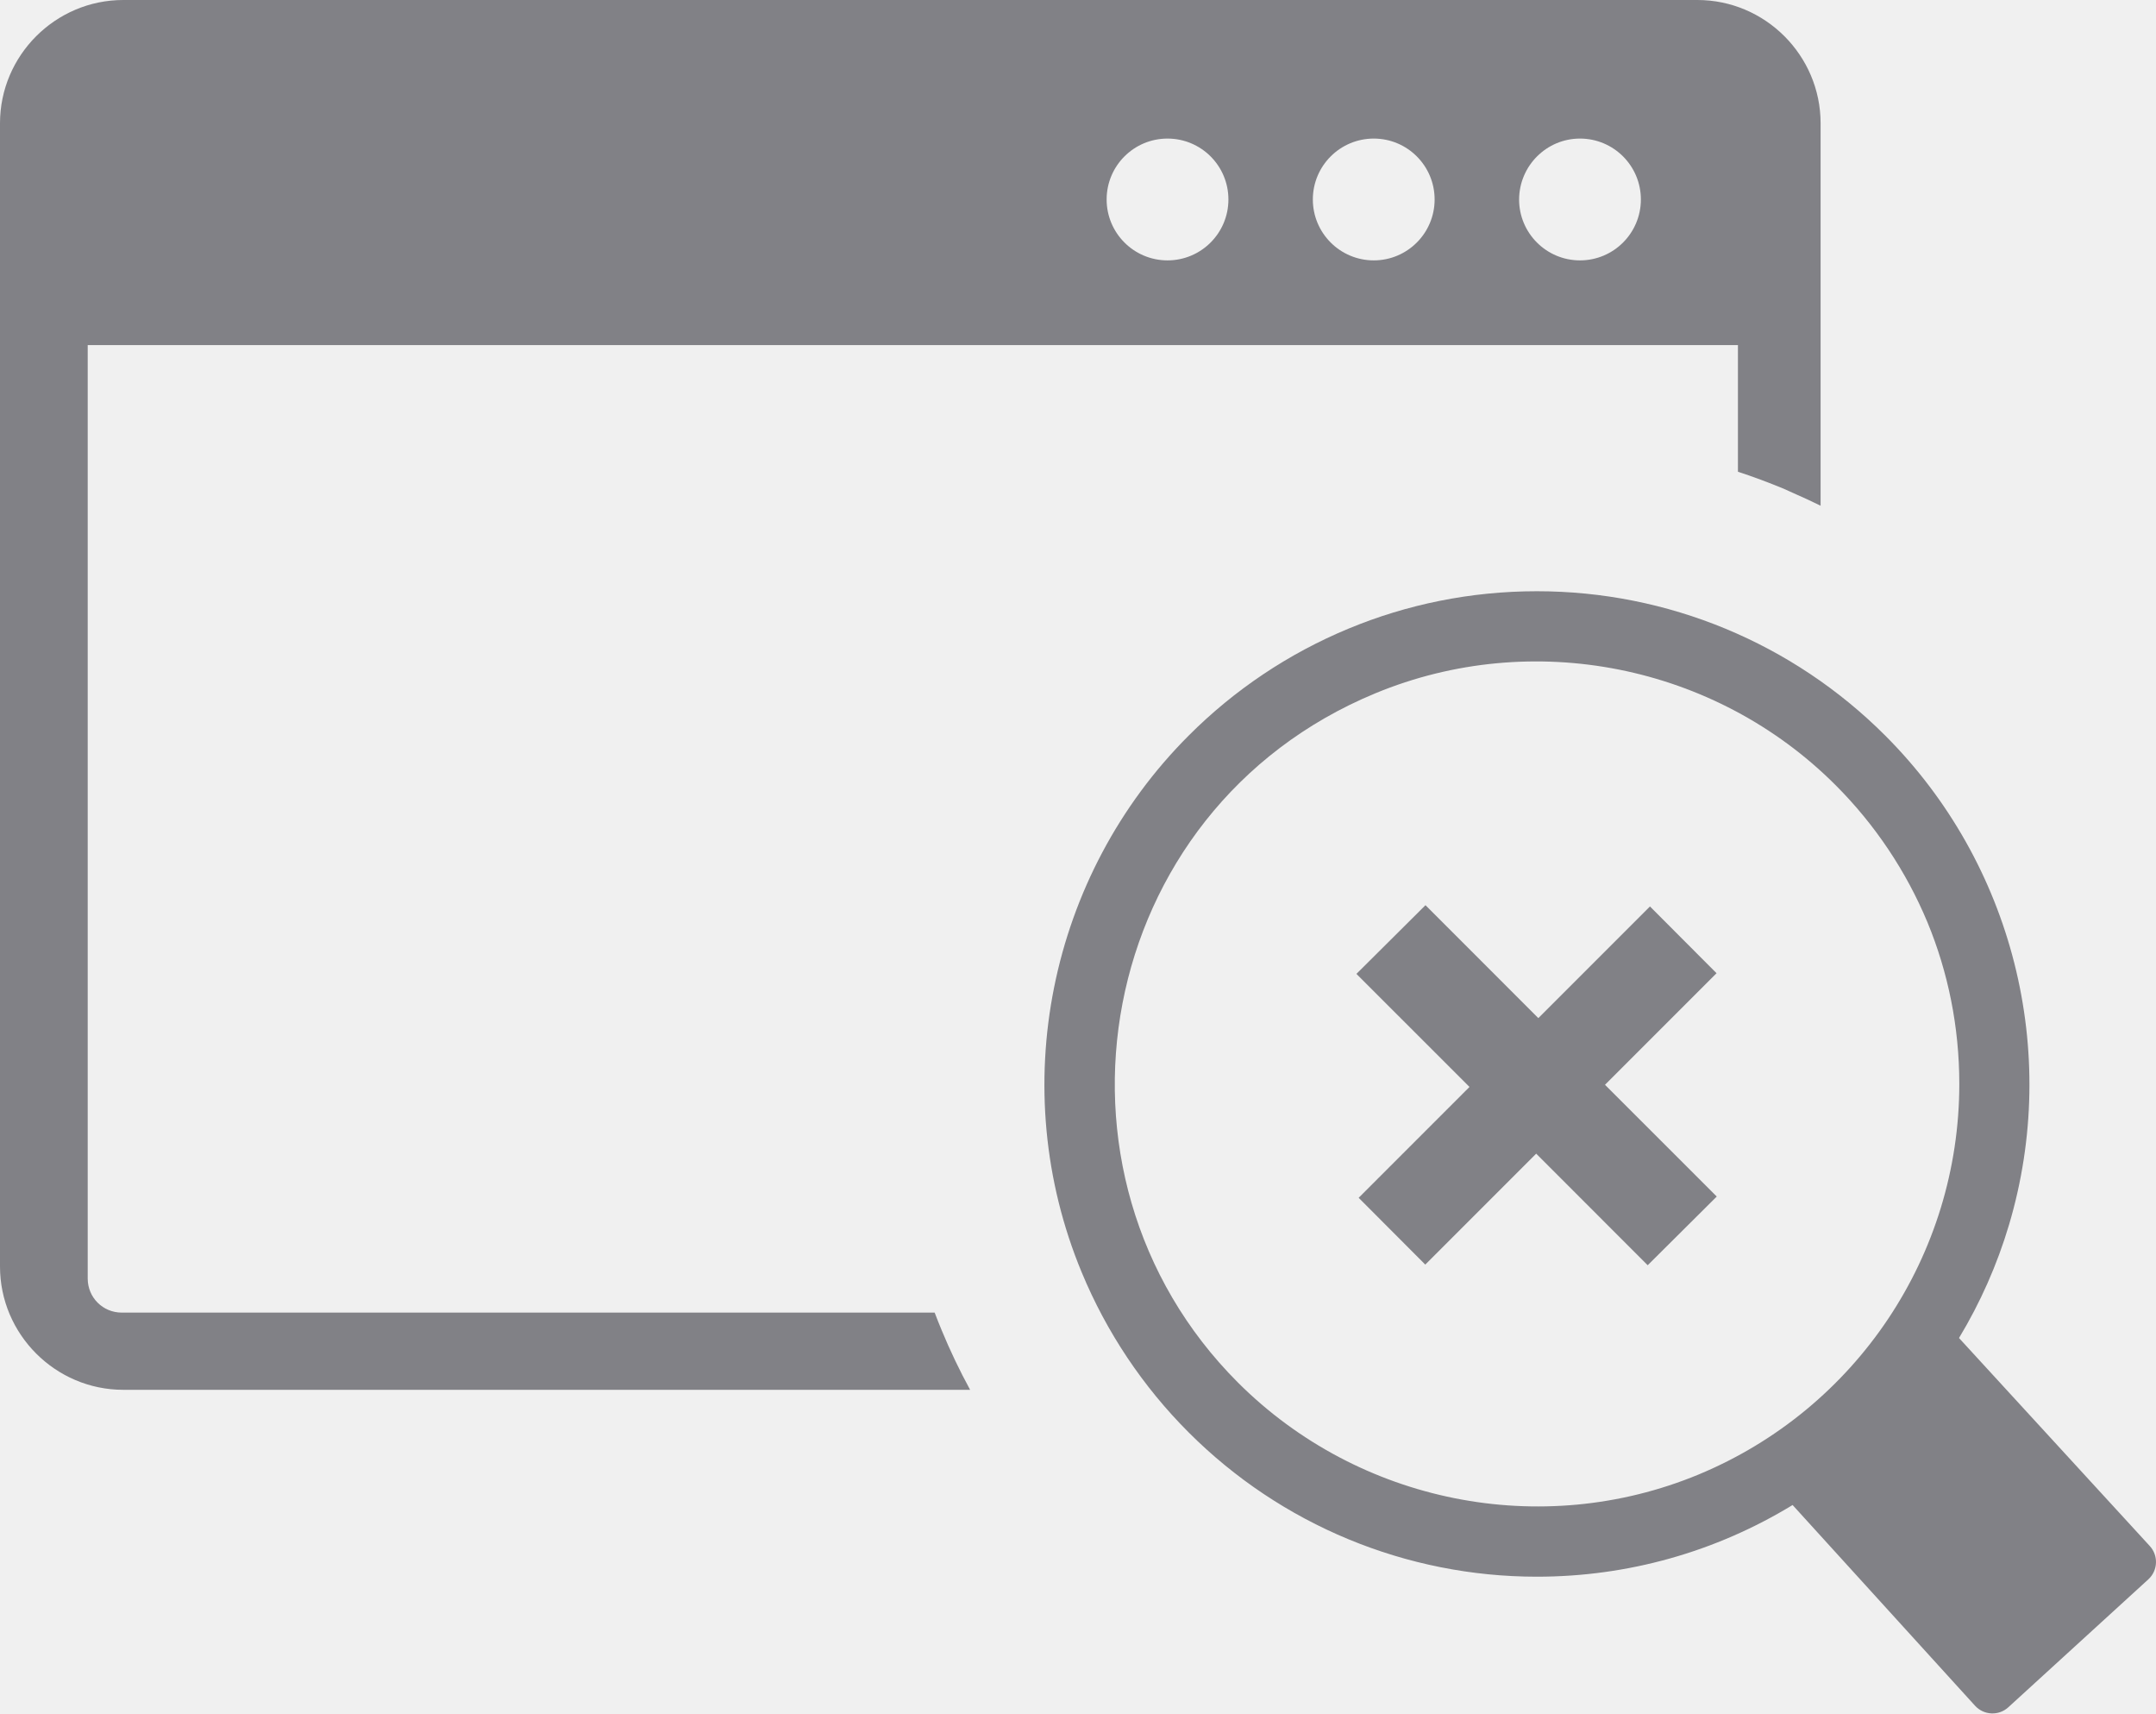
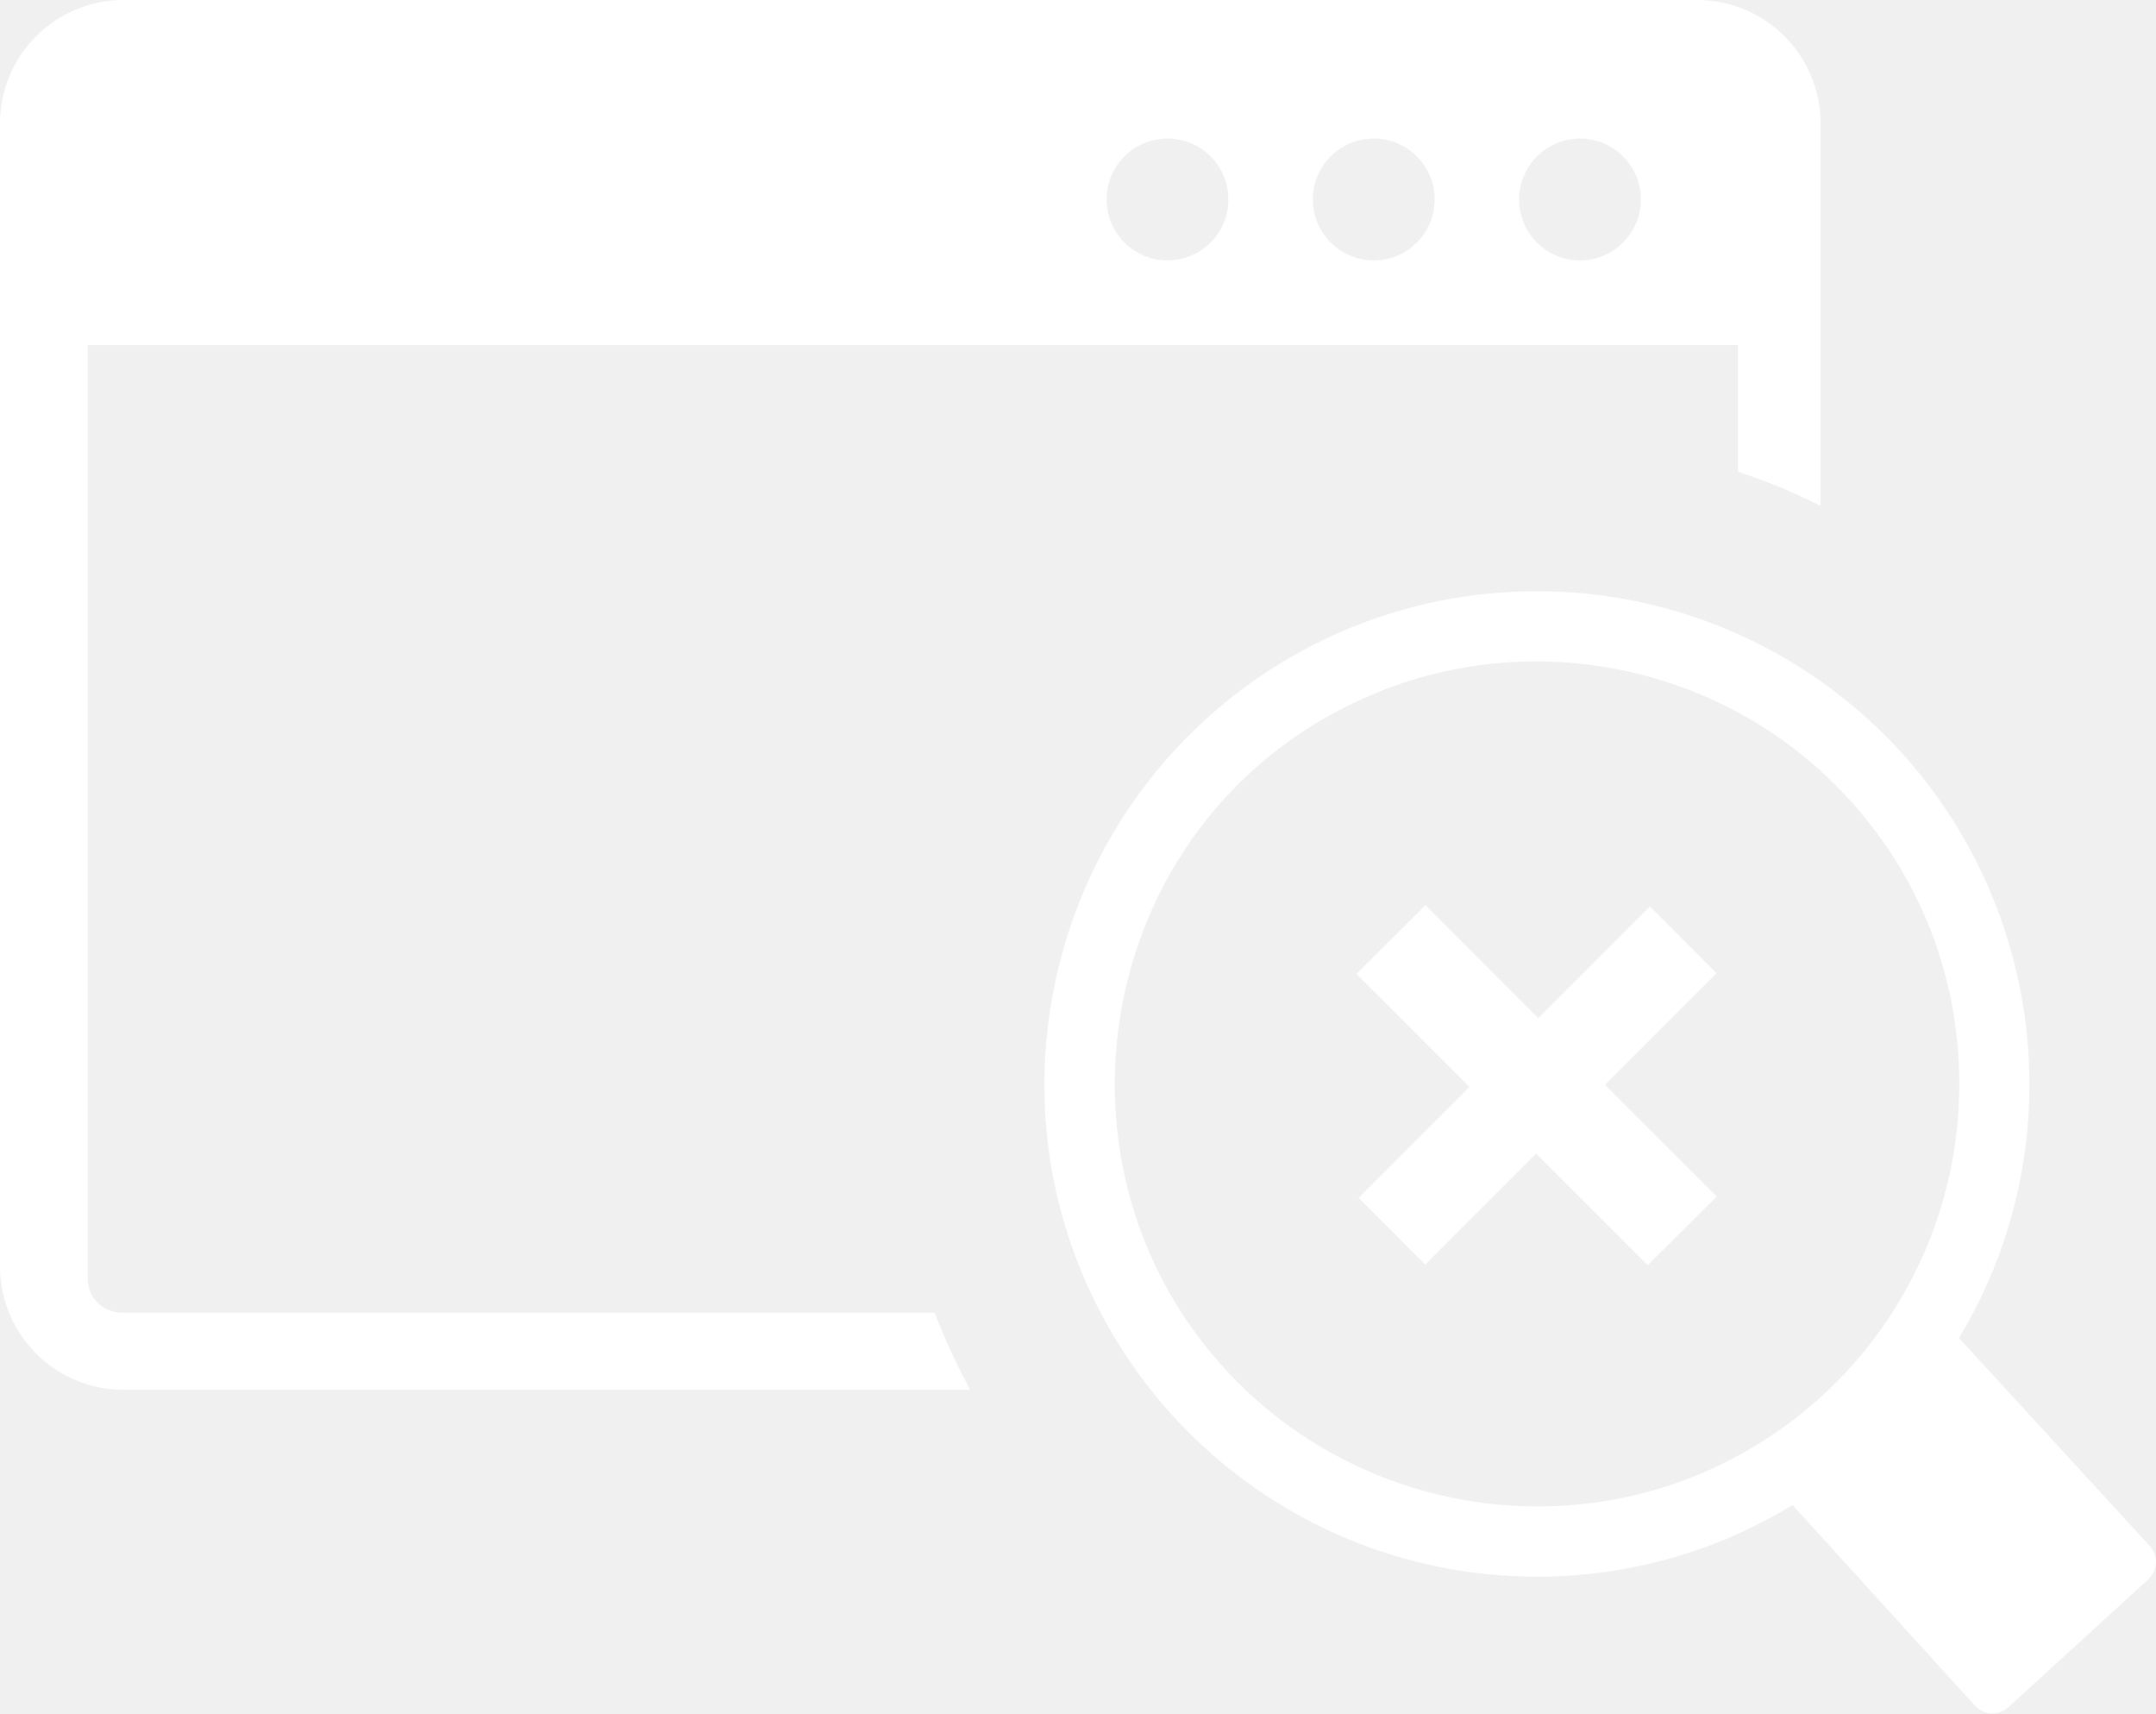
- <svg xmlns="http://www.w3.org/2000/svg" shape-rendering="geometricPrecision" text-rendering="geometricPrecision" image-rendering="optimizeQuality" fill-rule="evenodd" fill="rgb(129,129,134)" clip-rule="evenodd" viewBox="0 0 512 406.8">
+ <svg xmlns="http://www.w3.org/2000/svg" shape-rendering="geometricPrecision" text-rendering="geometricPrecision" image-rendering="optimizeQuality" fill-rule="evenodd" fill="white" clip-rule="evenodd" viewBox="0 0 512 406.8">
  <path d="M29.27 0h373.81c16.11 0 29.27 13.16 29.27 29.27v90.8c-2.23-1.1-4.48-2.14-6.77-3.13l-2.02-.92c-3.57-1.47-7.18-2.82-10.84-4.02V81.94h.14H20.83v221.61c0 4.5 3.59 8.09 8.09 8.09h193.04c.54 1.42 1.1 2.83 1.69 4.24 1.97 4.78 4.23 9.49 6.73 14.09H29.27C13.16 329.97 0 316.78 0 300.7V29.27C0 13.16 13.16 0 29.27 0zm335.71 140.37c31.07 0 60.75 12.29 82.72 34.27 30.33 30.33 41.62 75.06 29.4 116.14-2.83 9.53-6.85 18.55-11.88 26.89l45.3 49.38c2.09 2.27 1.95 5.82-.33 7.91l-33.26 30.38c-2.27 2.08-5.8 1.92-7.89-.35l-43.34-47.67c-18.35 11.18-39.22 17.02-60.72 17.02-31.06 0-60.75-12.3-82.71-34.27a117.18 117.18 0 0 1-25.39-37.99c-18.13-43.67-7.82-94.22 25.4-127.43a116.814 116.814 0 0 1 37.96-25.4c13.8-5.73 28.92-8.88 44.74-8.88zm70.93 46.04c-28.63-28.63-72.03-37.24-109.31-21.8-66.92 27.71-82.3 113.99-32.58 163.67 28.68 28.61 72 37.26 109.33 21.81 37.54-15.59 61.94-52.1 61.94-92.74 0-13.62-2.69-26.59-7.56-38.37a101.013 101.013 0 0 0-21.82-32.57zm-28.22 97.67-16.4 16.31-26.48-26.49-26.34 26.34-15.82-15.86 26.32-26.32-26.85-26.84 16.4-16.31 26.8 26.81 26.51-26.51 15.81 15.85-26.49 26.49 26.54 26.53zM375.21 32.9c7.99 0 14.46 6.47 14.46 14.46 0 7.98-6.47 14.46-14.46 14.46-7.98 0-14.46-6.48-14.46-14.46.04-7.99 6.51-14.46 14.46-14.46zm-97.95 0c7.99 0 14.46 6.47 14.46 14.46 0 7.98-6.47 14.46-14.46 14.46-7.99 0-14.46-6.48-14.46-14.46 0-7.99 6.47-14.46 14.46-14.46zm48.98 0c7.98 0 14.45 6.47 14.45 14.46 0 7.98-6.47 14.46-14.45 14.46-7.99 0-14.47-6.48-14.47-14.46 0-7.99 6.48-14.46 14.47-14.46z" />
</svg>
